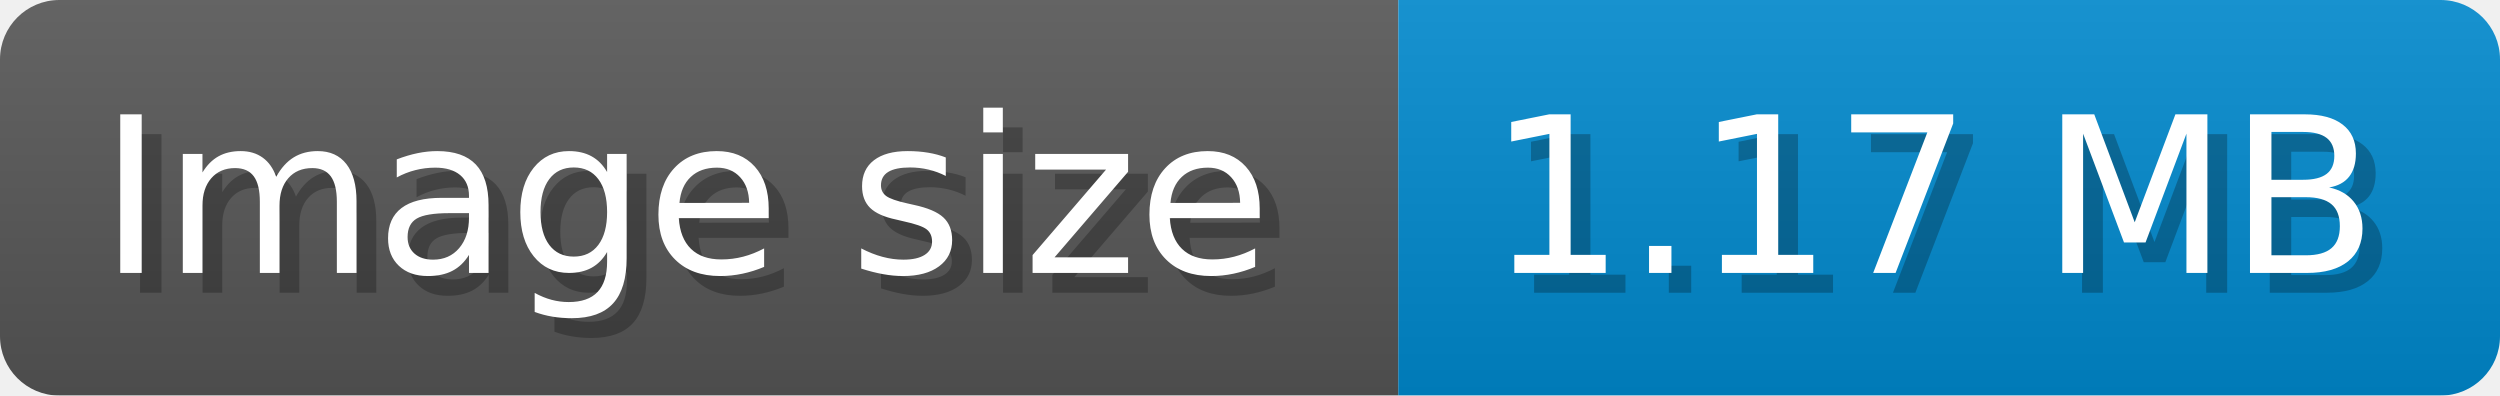
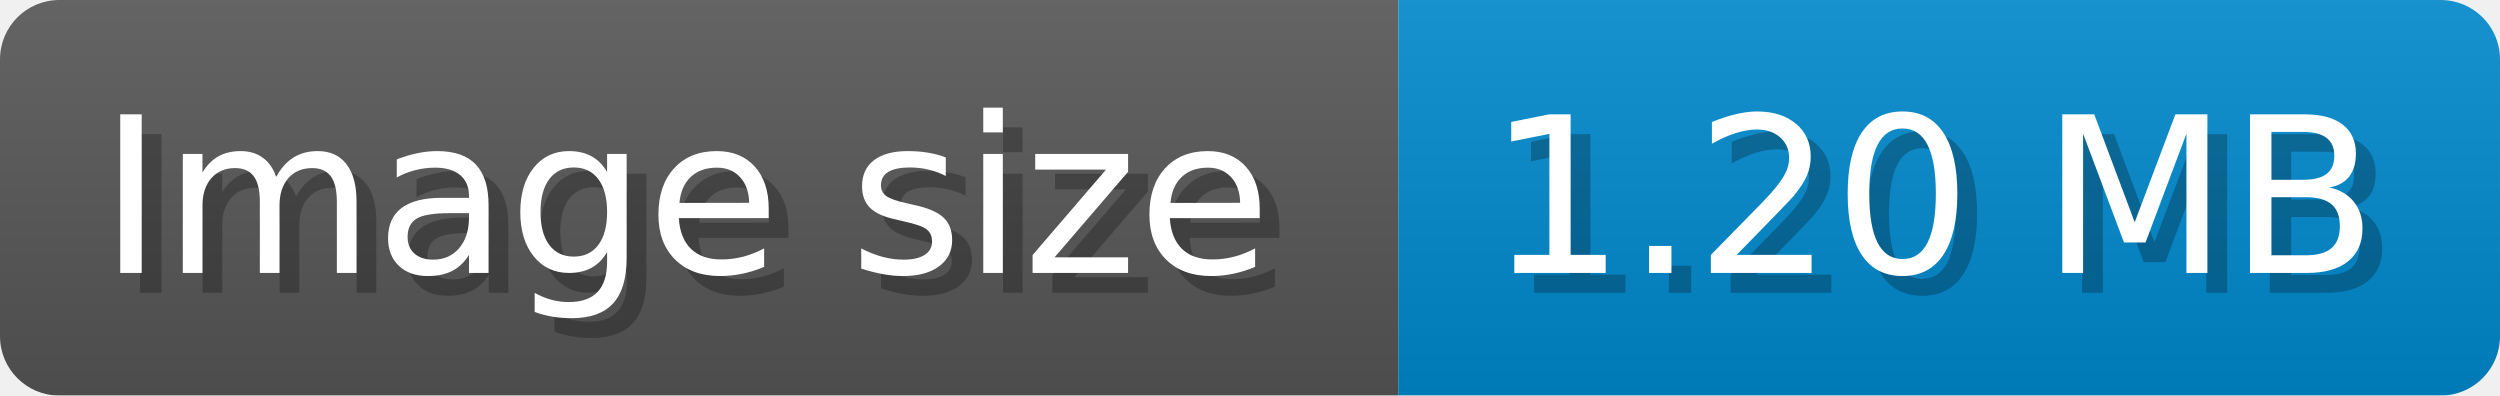
- <svg xmlns="http://www.w3.org/2000/svg" width="126.4" height="20" viewBox="0 0 1264 200" role="img" aria-label="Image size: 1.17 MB">
+ <svg xmlns="http://www.w3.org/2000/svg" width="126.4" height="20" viewBox="0 0 1264 200" role="img" aria-label="Image size: 1.20 MB">
  <linearGradient id="a" x2="0" y2="100%">
    <stop offset="0" stop-opacity=".1" stop-color="#EEE" />
    <stop offset="1" stop-opacity=".1" />
  </linearGradient>
  <mask id="m">
    <rect width="1264" height="200" rx="30" fill="#FFF" />
  </mask>
  <g mask="url(#m)">
    <rect width="707" height="200" fill="#555" />
    <rect width="557" height="200" fill="#08C" x="707" />
    <rect width="1264" height="200" fill="url(#a)" />
  </g>
  <g aria-hidden="true" fill="#fff" text-anchor="start" font-family="Verdana,DejaVu Sans,sans-serif" font-size="110">
    <text x="60" y="148" textLength="607" fill="#000" opacity="0.25">Image size</text>
    <text x="50" y="138" textLength="607">Image size</text>
-     <text x="762" y="148" textLength="457" fill="#000" opacity="0.25">1.17 MB</text>
-     <text x="752" y="138" textLength="457">1.17 MB</text>
+     <text x="762" y="148" textLength="457" fill="#000" opacity="0.25">1.20 MB</text>
+     <text x="752" y="138" textLength="457">1.20 MB</text>
  </g>
</svg>
